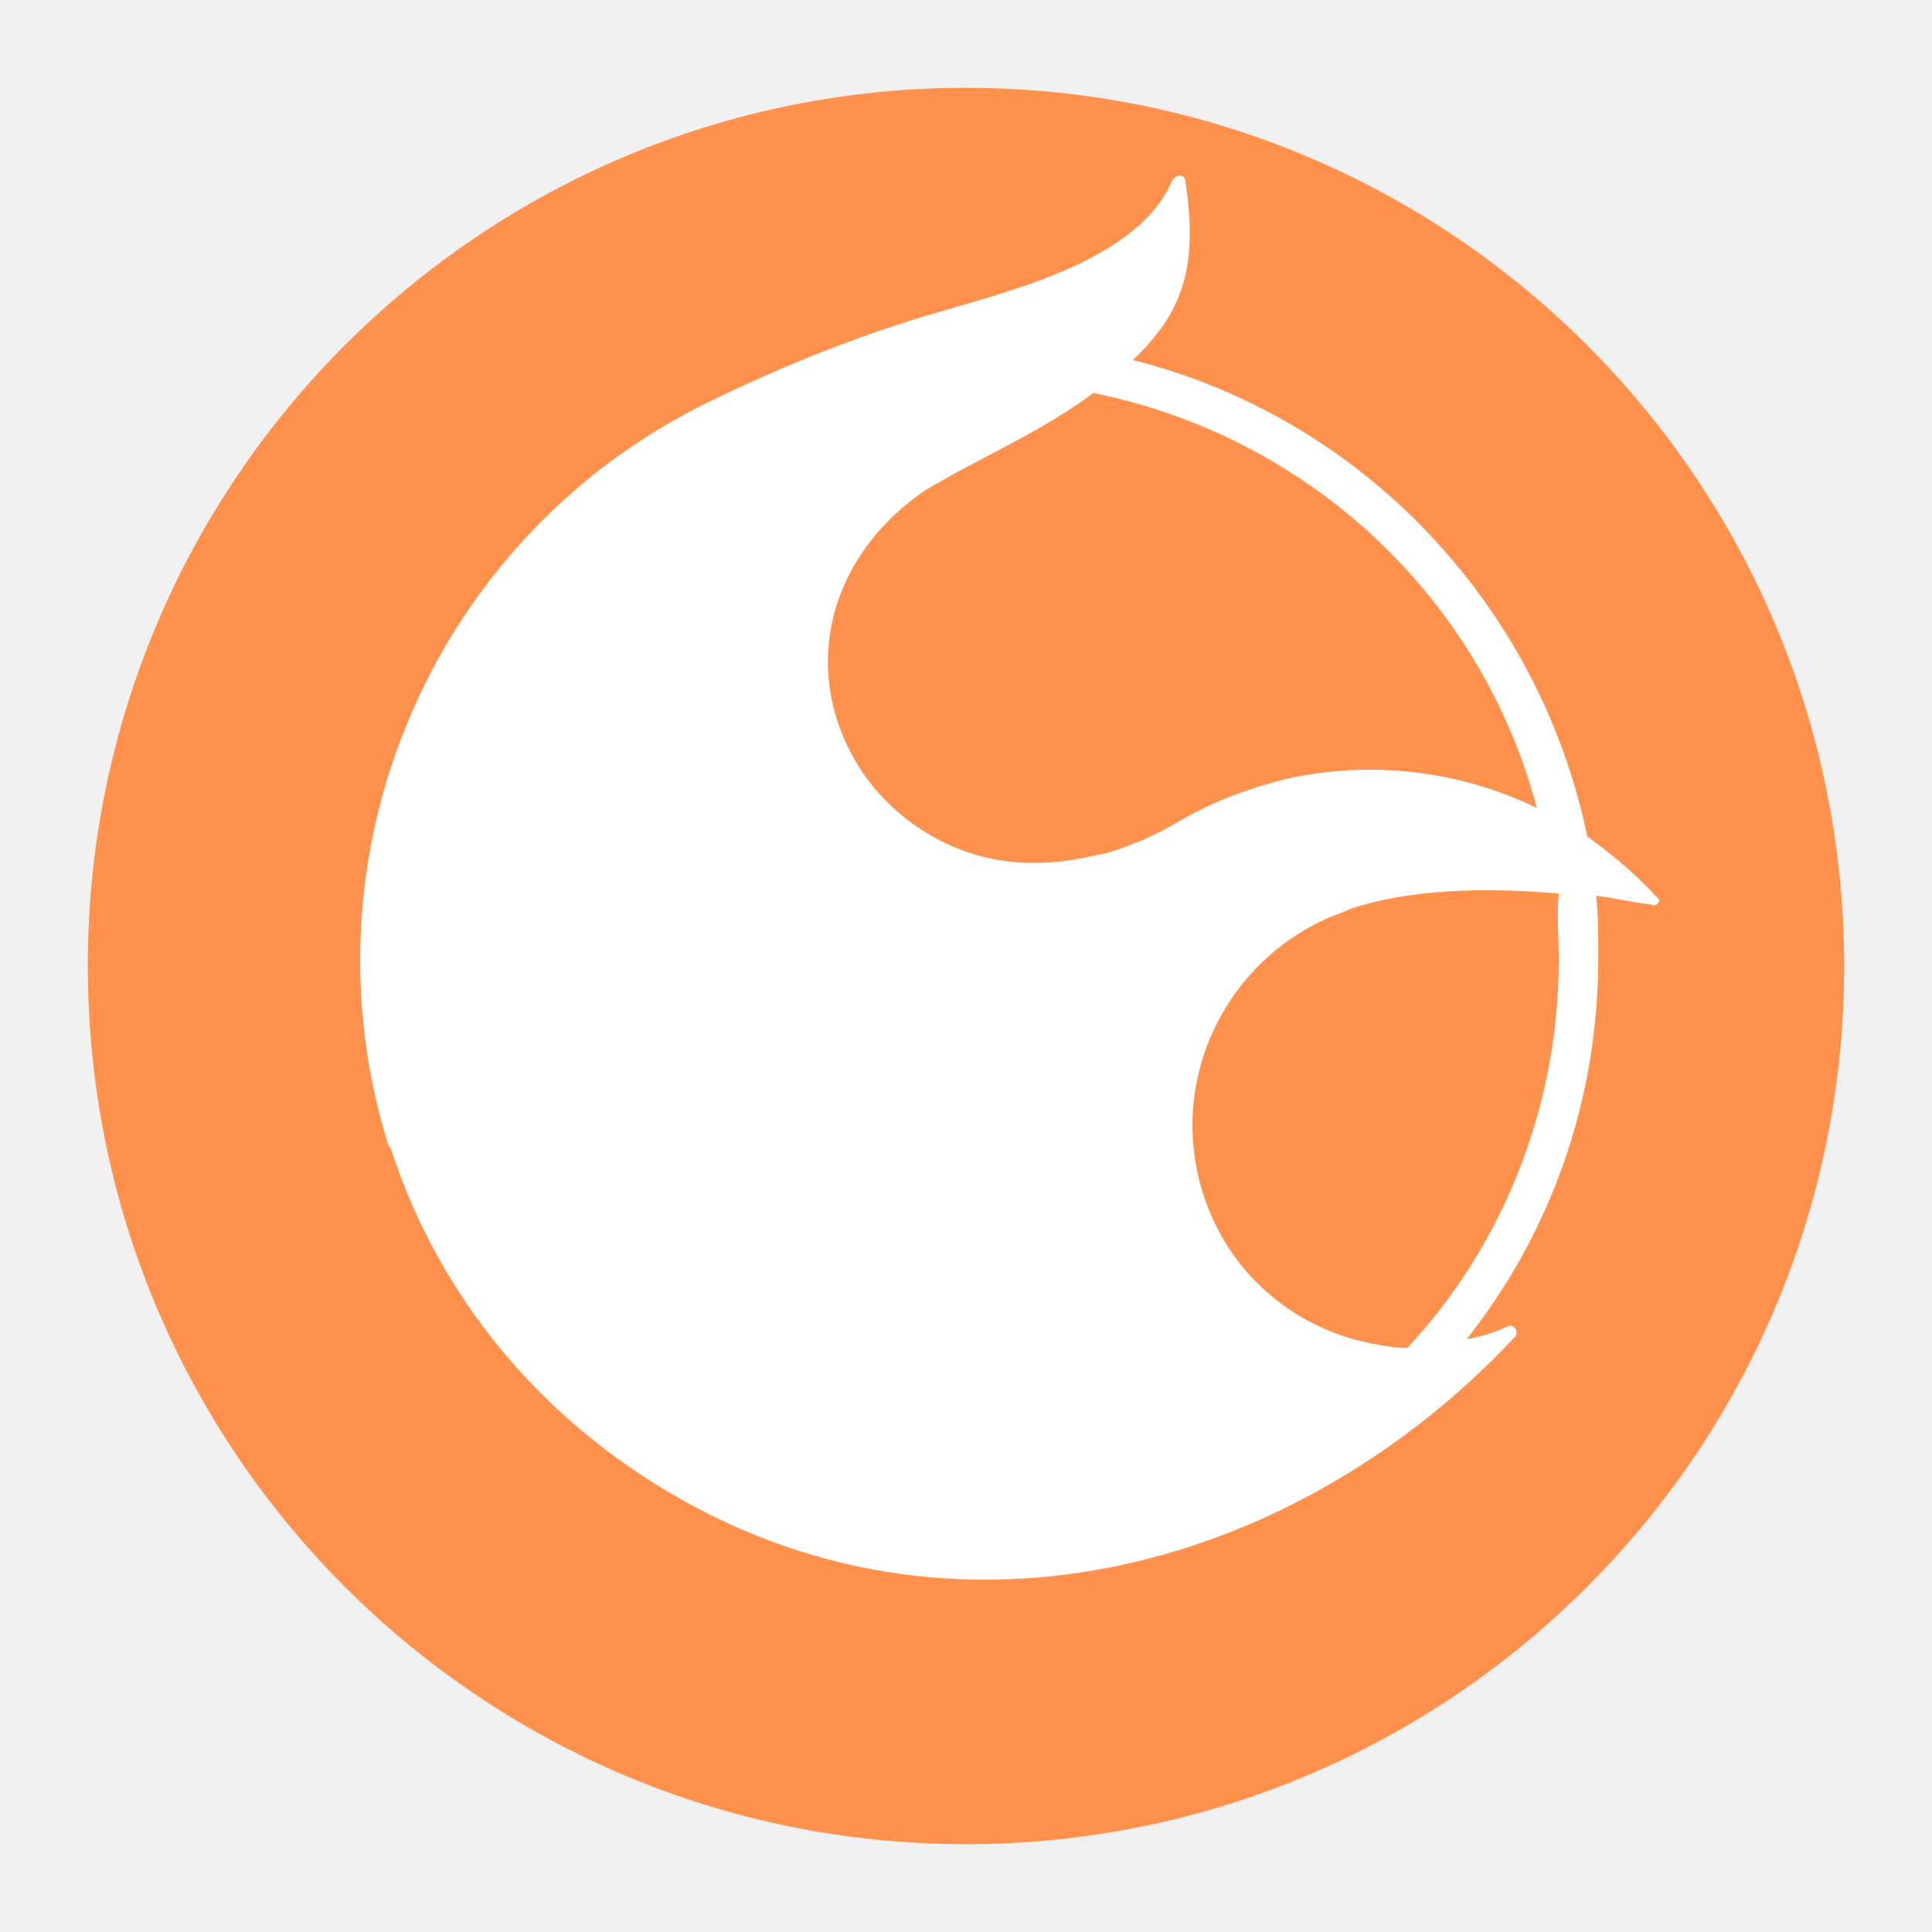
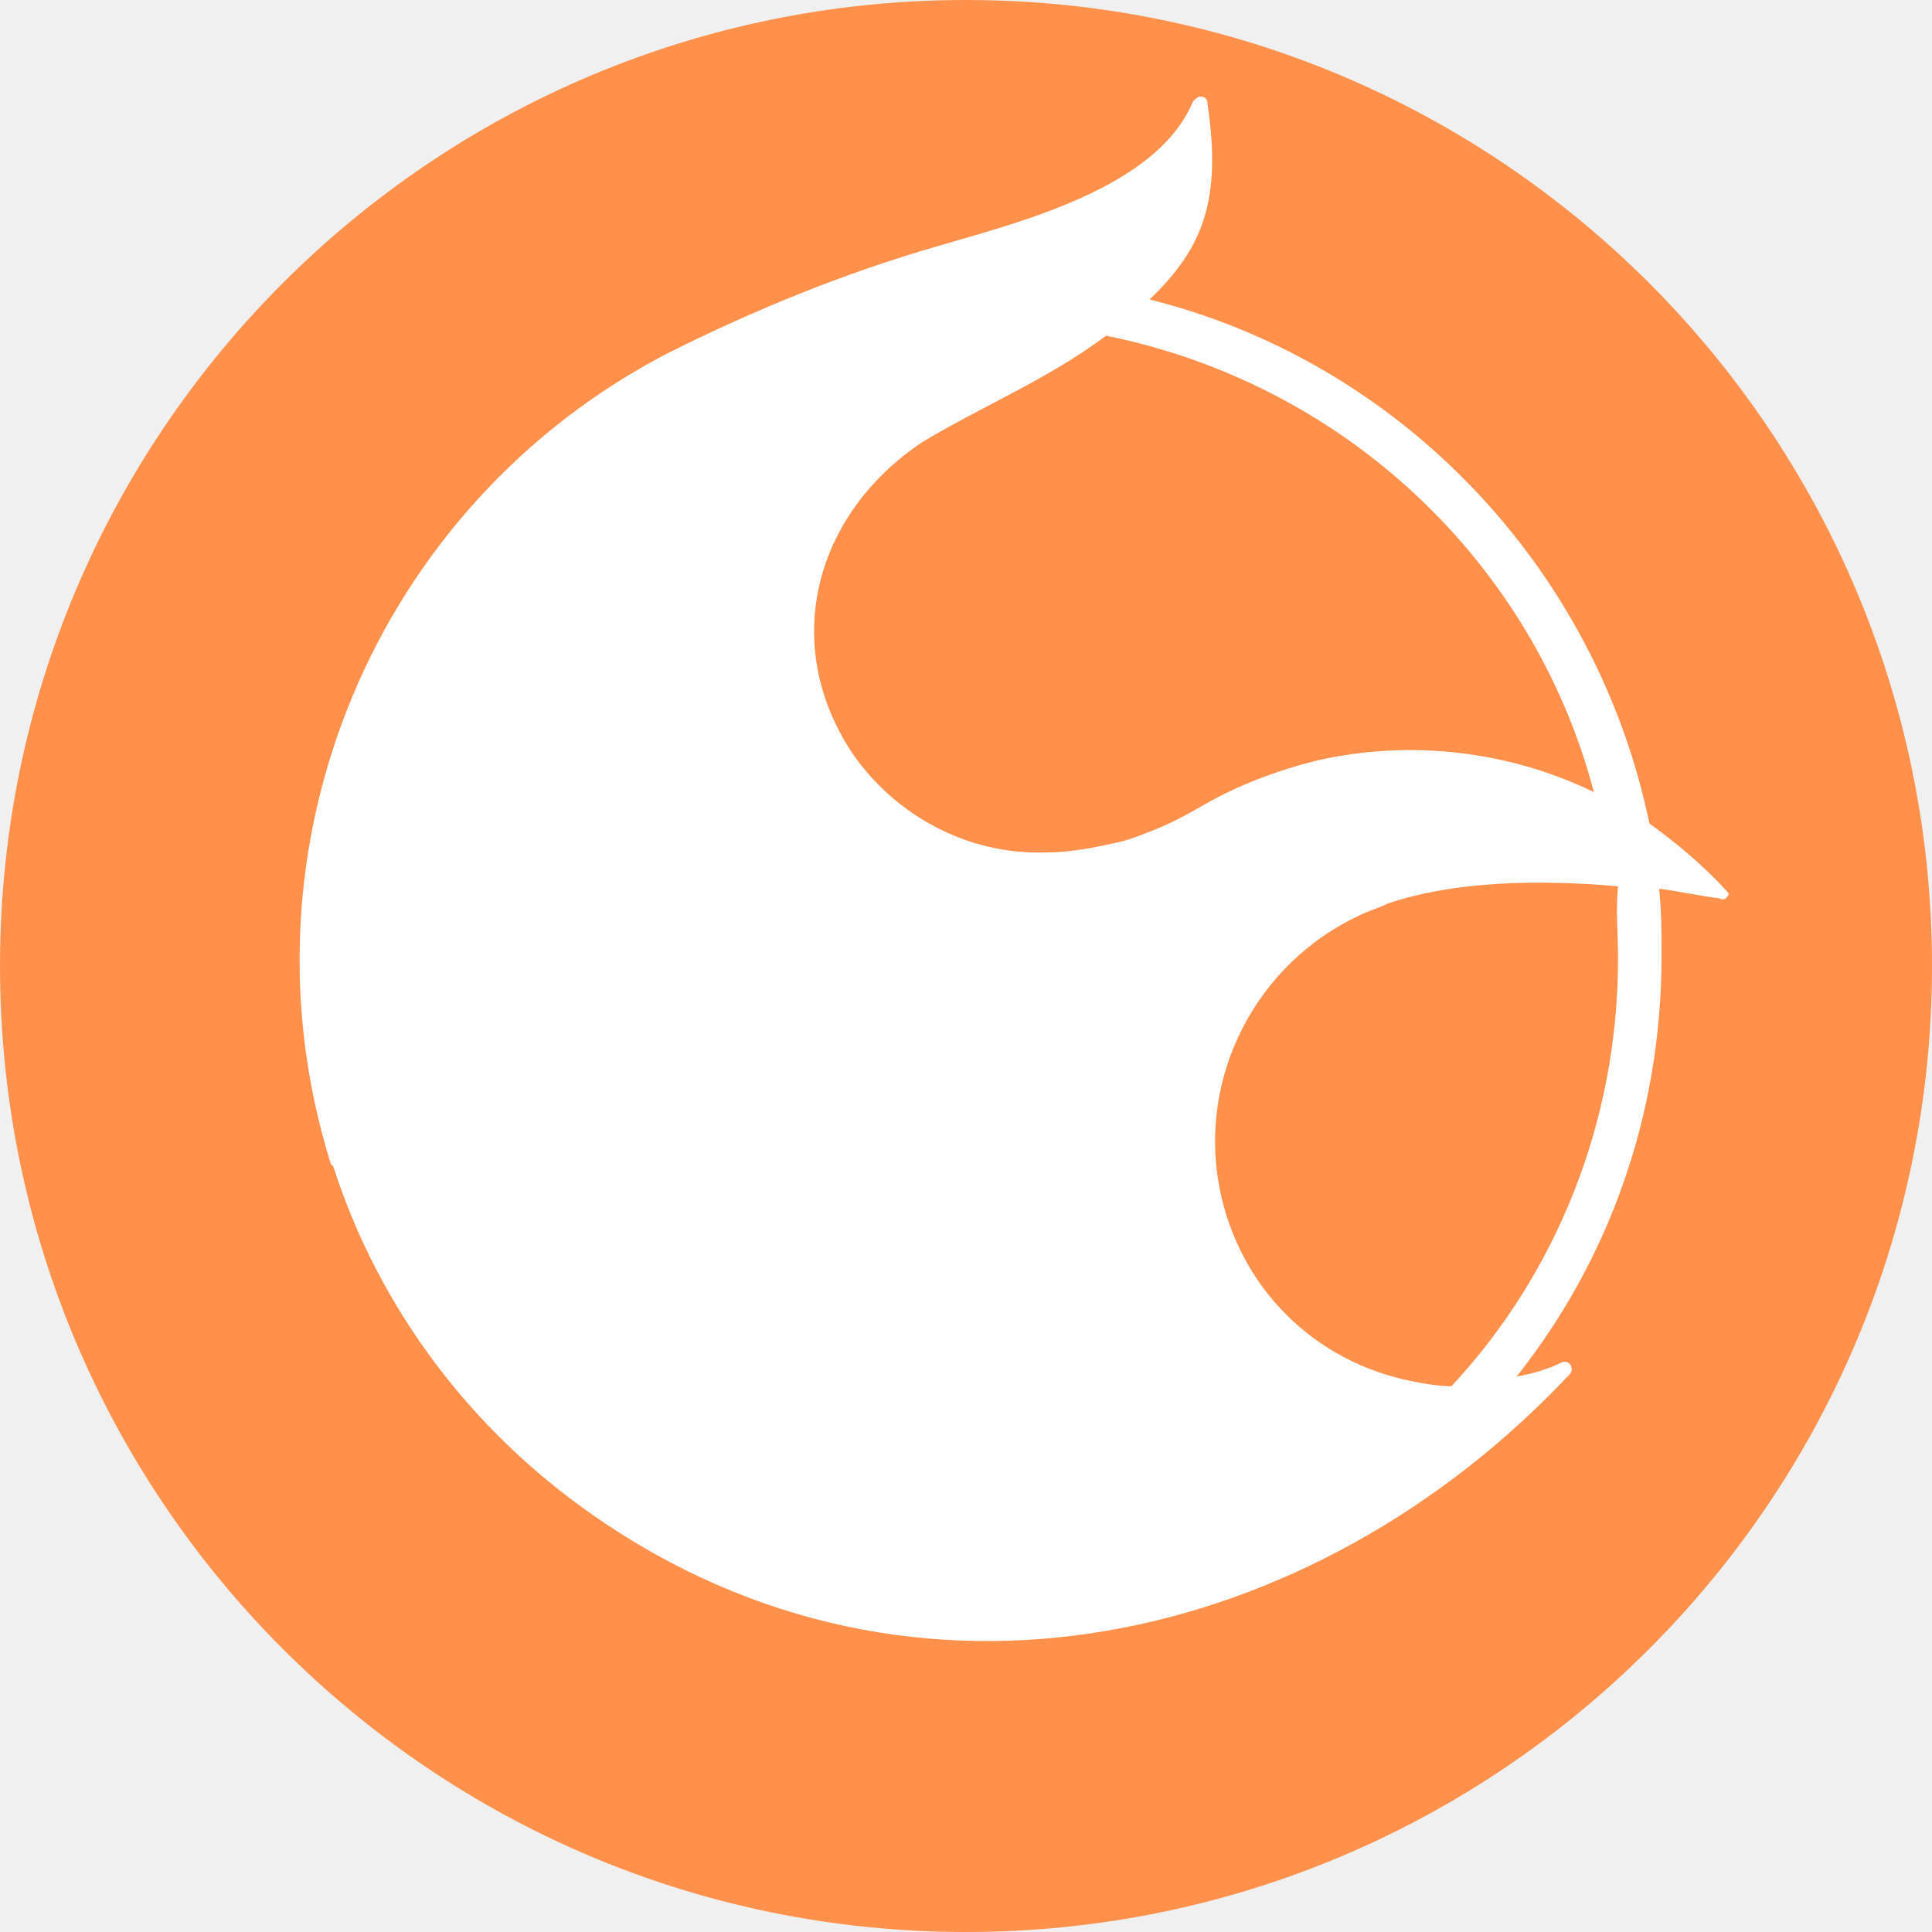
- <svg xmlns="http://www.w3.org/2000/svg" viewBox="-13 -8 88 88">
+ <svg xmlns="http://www.w3.org/2000/svg" viewBox="-9 -4 80 80" height="200" width="200">
  <circle fill="#ff914d" cx="31" cy="36" r="40" />
  <path fill="#fff" d="M62.5 32.9c-1-1.1-2.1-2-3.2-2.8C57.1 19.5 49 11 38.6 8.4c2.2-2.1 3-4.1 2.4-8.1 0-.2-.1-.3-.3-.3-.1 0-.2.1-.3.2-1.5 3.6-7.2 5-10.6 6-3.8 1.1-7.5 2.6-11.1 4.4C6.5 16.9.6 31.1 4.7 44.2l.1.1c1.9 5.9 5.7 10.9 10.7 14.4 13.4 9.4 30 5.4 40.5-5.8.2-.2 0-.6-.3-.5-.6.3-1.3.5-1.9.6 3.8-4.8 6-10.8 6-17.4v-.1c0-.9 0-1.8-.1-2.7.8.1 1.7.3 2.5.4.2.1.3 0 .4-.2 0 .1 0 0-.1-.1zM57 28.8c-3.5-1.7-7.6-2.2-11.5-1.3-1.6.4-3.2 1-4.6 1.8-.7.4-1.4.8-2.2 1.1-.5.2-1 .4-1.5.5-.9.2-1.9.4-2.9.4-3.2.1-6.2-1.5-8-4.1-3-4.5-1.6-9.9 2.9-12.9 2.5-1.5 5.2-2.6 7.6-4.4 9.9 2 17.7 9.4 20.2 18.9zm1 6.9c0 6.8-2.6 13.1-6.9 17.7-.5 0-1.1-.1-1.6-.2-4.1-.8-7.2-3.9-8-8-.9-4.6 1.5-9.3 5.8-11.3.4-.2.8-.3 1.2-.5 2.7-.9 6.1-1 9.5-.7-.1 1 0 2 0 3z" />
</svg>
